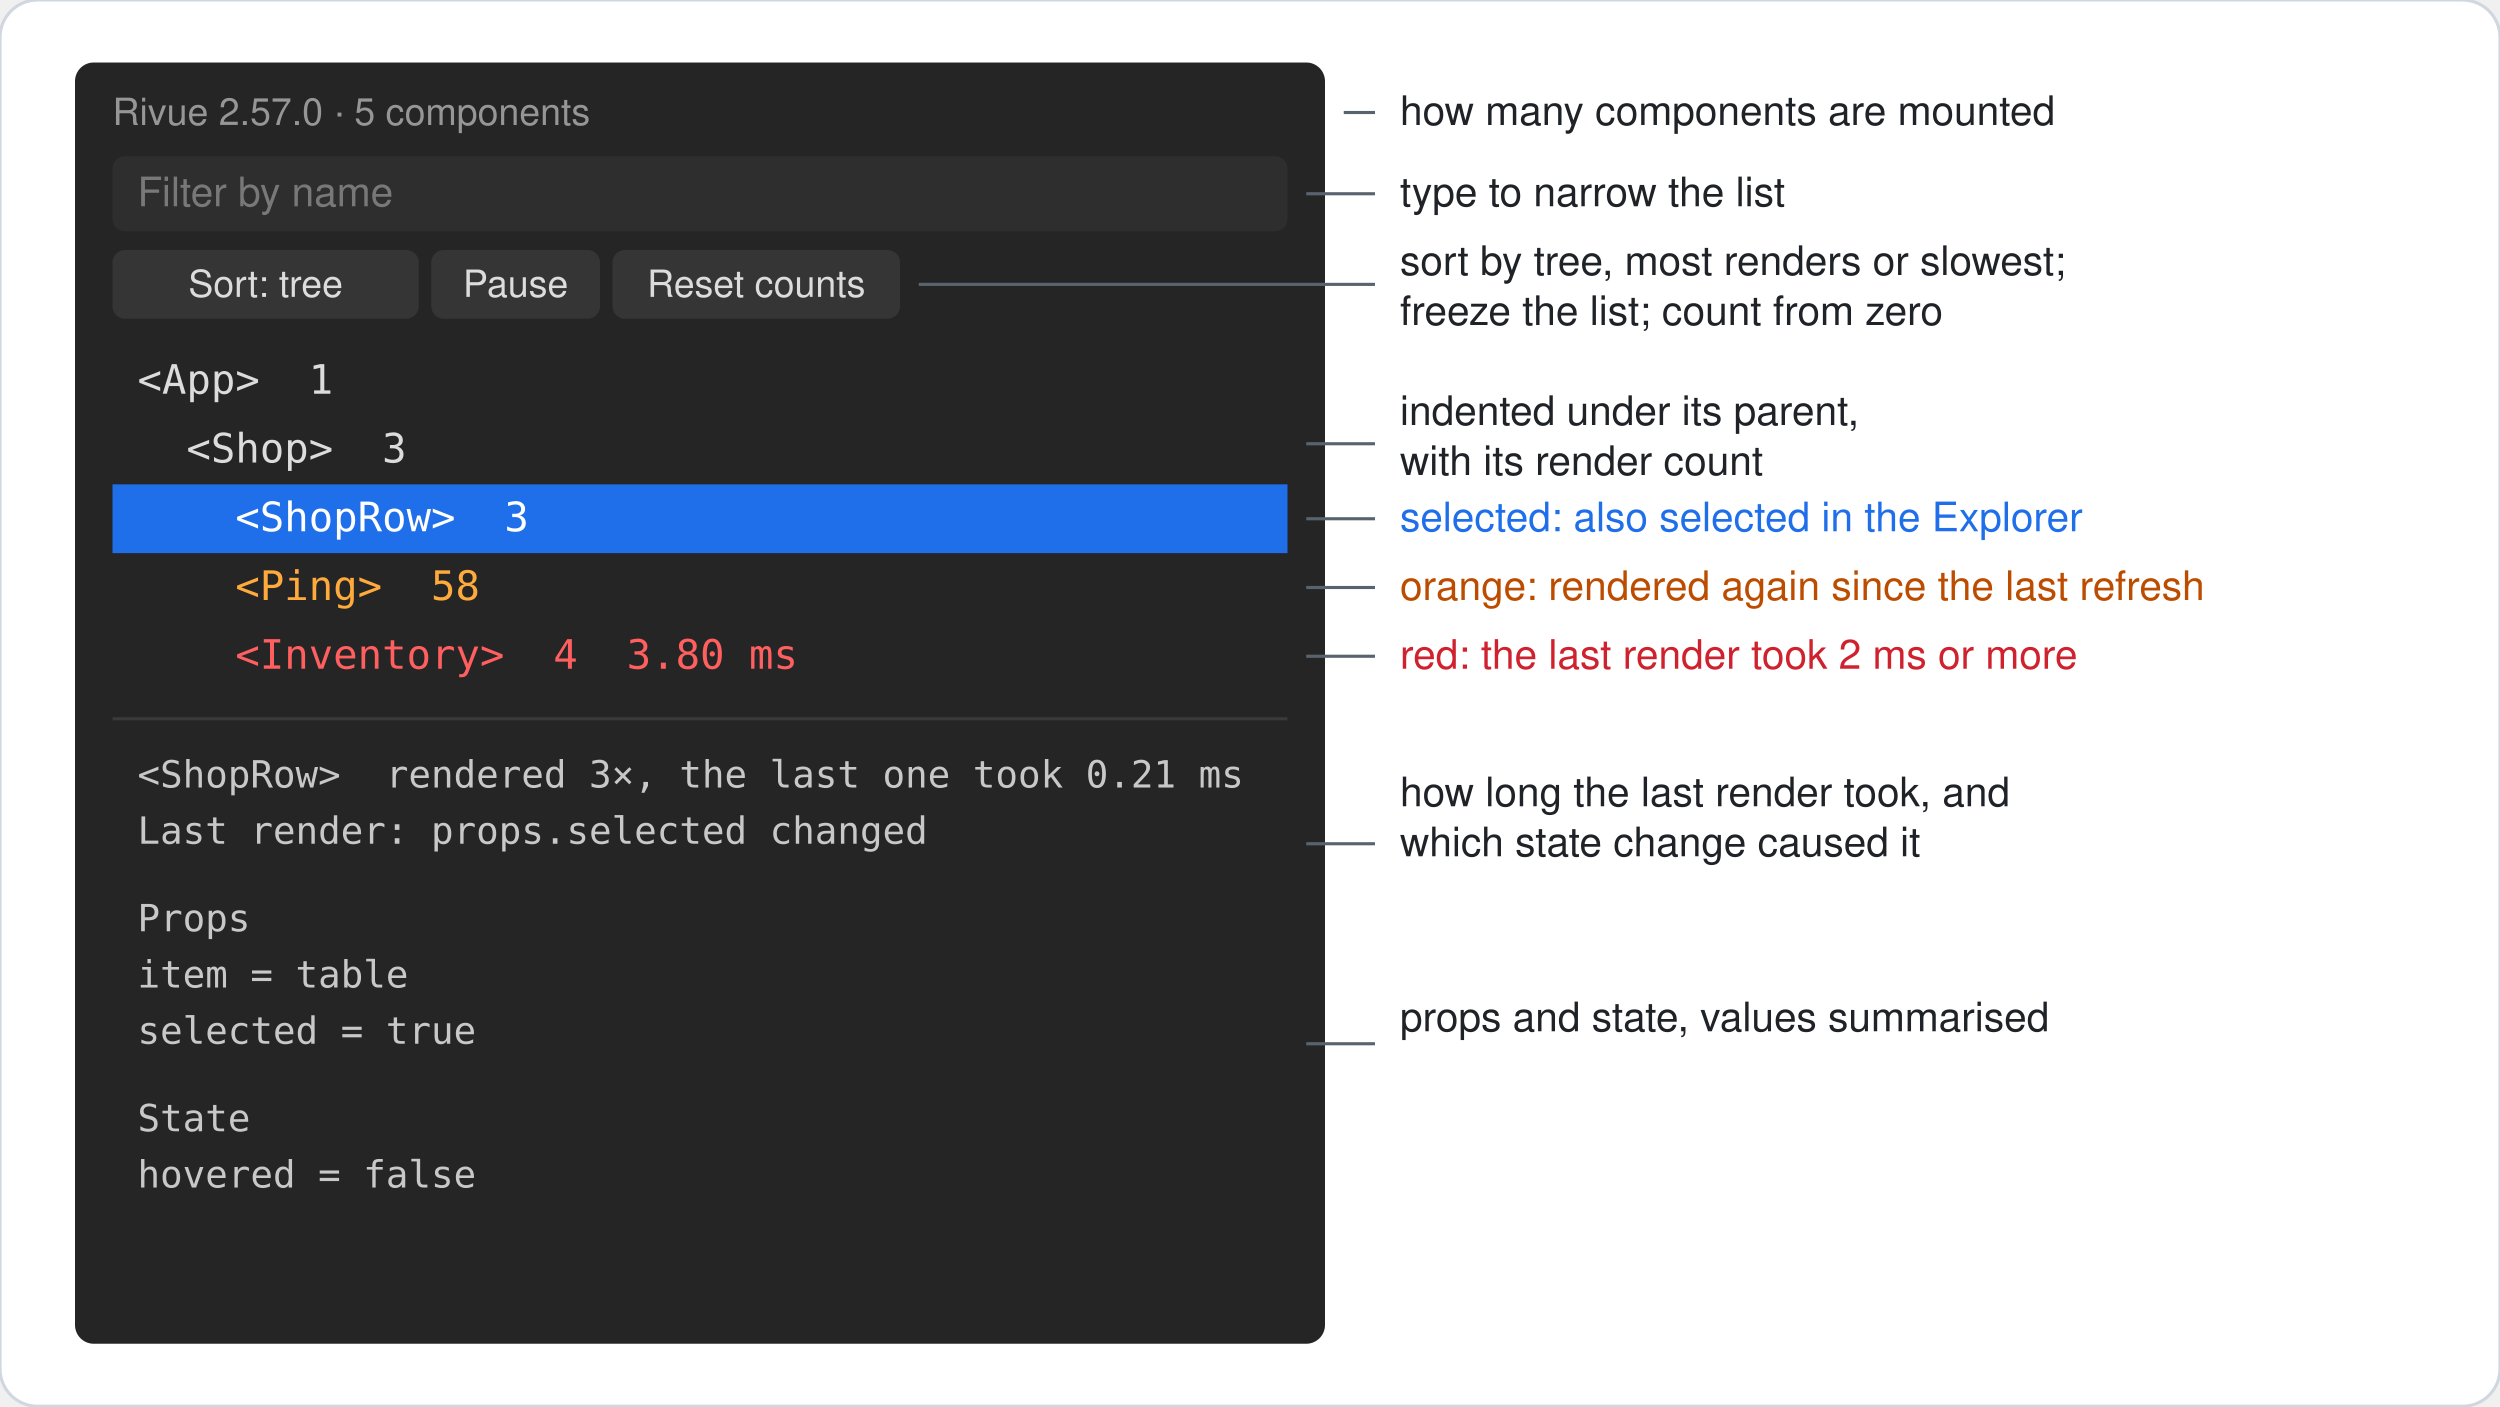
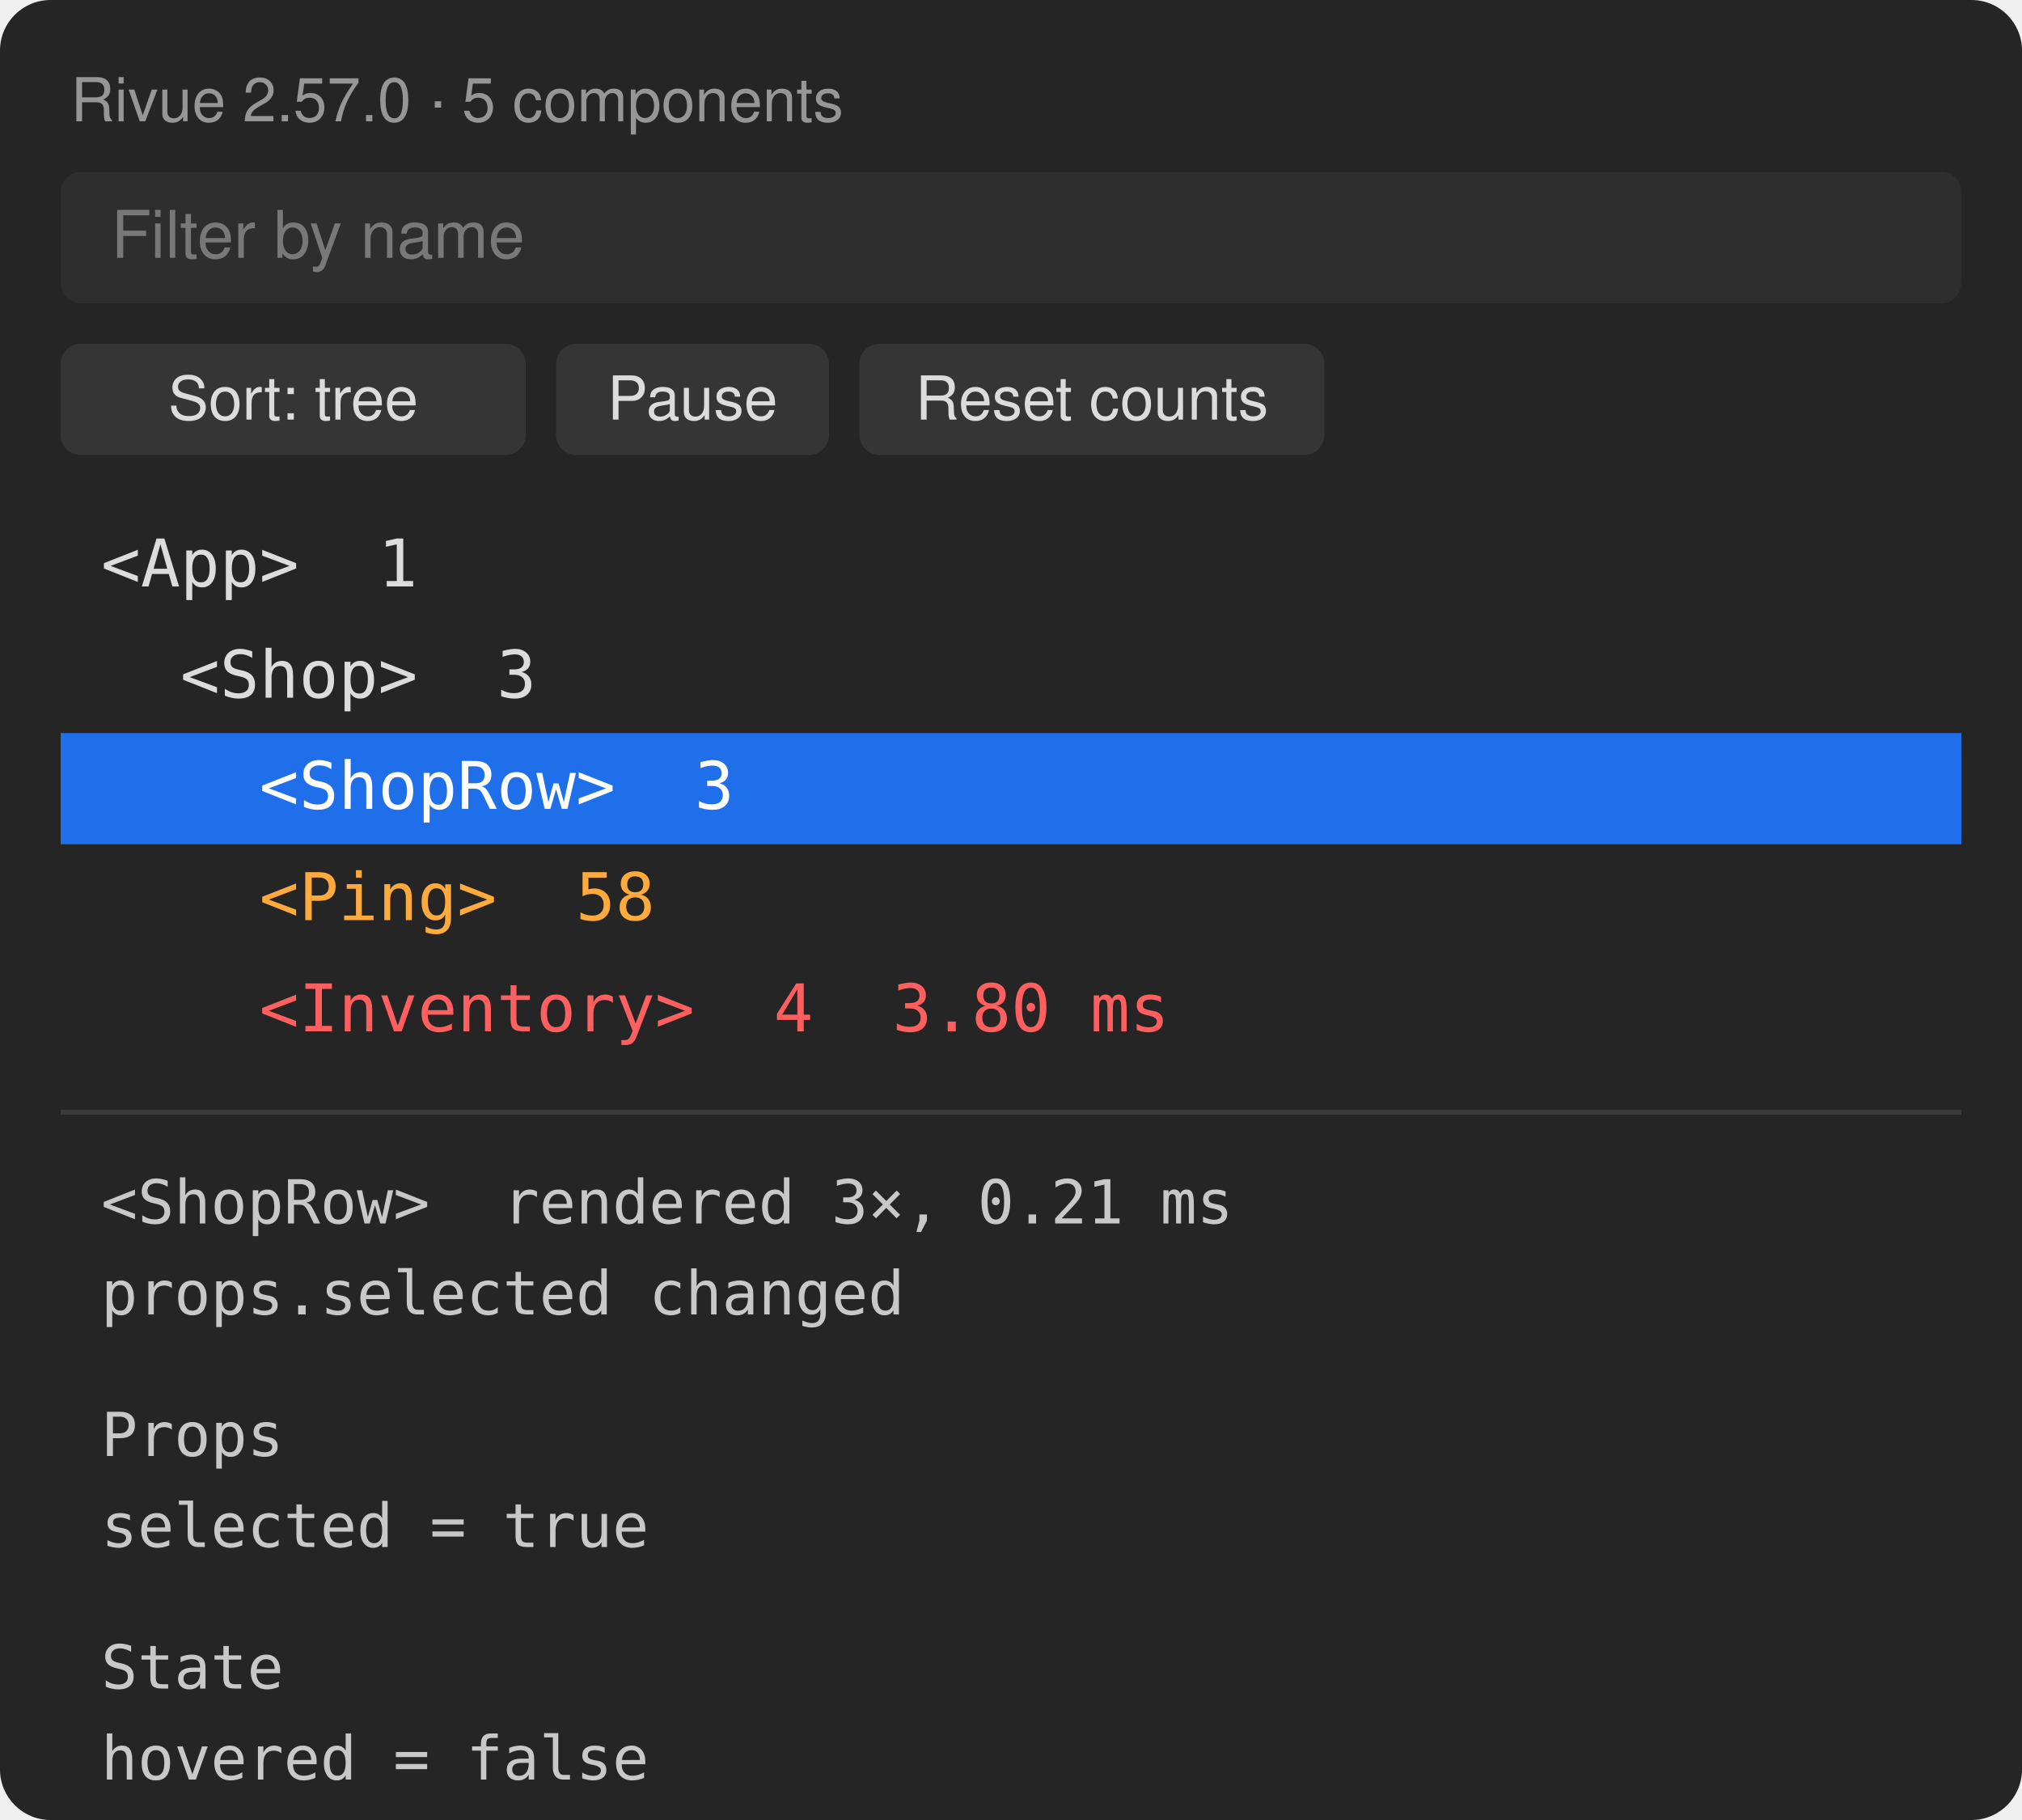
- <svg xmlns="http://www.w3.org/2000/svg" viewBox="0 0 800 450" width="800" height="450">
-   <rect width="800" height="450" rx="12" fill="#ffffff" stroke="#d0d7de" />
-   <rect x="24" y="20" width="400" height="410" rx="6" fill="#252525" />
-   <text x="36" y="40" font-family="-apple-system, Segoe UI, Helvetica, Arial, sans-serif" font-size="12" fill="#969696">Rivue 2.57.0 · 5 components</text>
-   <rect x="36" y="50" width="376" height="24" rx="4" fill="#2e2e2e" />
-   <text x="44" y="66" font-family="-apple-system, Segoe UI, Helvetica, Arial, sans-serif" font-size="13" fill="#787878">Filter by name</text>
+ <svg xmlns="http://www.w3.org/2000/svg" viewBox="0 0 400 360" width="400" height="360">
+   <rect width="400" height="360" rx="10" fill="#252525" />
+   <text x="14" y="24" font-family="-apple-system, Segoe UI, Helvetica, Arial, sans-serif" font-size="12" fill="#969696">Rivue 2.57.0 · 5 components</text>
+   <rect x="12" y="34" width="376" height="26" rx="4" fill="#2e2e2e" />
+   <text x="22" y="51" font-family="-apple-system, Segoe UI, Helvetica, Arial, sans-serif" font-size="13" fill="#787878">Filter by name</text>
  <g font-family="-apple-system, Segoe UI, Helvetica, Arial, sans-serif" font-size="12" fill="#dcdcdc" text-anchor="middle">
-     <rect x="36" y="80" width="98" height="22" rx="4" fill="#353535" />
-     <text x="85" y="95">Sort: tree</text>
-     <rect x="138" y="80" width="54" height="22" rx="4" fill="#353535" />
-     <text x="165" y="95">Pause</text>
-     <rect x="196" y="80" width="92" height="22" rx="4" fill="#353535" />
-     <text x="242" y="95">Reset counts</text>
+     <rect x="12" y="68" width="92" height="22" rx="4" fill="#353535" />
+     <text x="58" y="83">Sort: tree</text>
+     <rect x="110" y="68" width="54" height="22" rx="4" fill="#353535" />
+     <text x="137" y="83">Pause</text>
+     <rect x="170" y="68" width="92" height="22" rx="4" fill="#353535" />
+     <text x="216" y="83">Reset counts</text>
  </g>
  <g font-family="ui-monospace, SFMono-Regular, Menlo, Consolas, monospace" font-size="13">
-     <text x="44" y="126" fill="#dcdcdc" xml:space="preserve">&lt;App&gt;  1</text>
-     <text x="44" y="148" fill="#dcdcdc" xml:space="preserve">  &lt;Shop&gt;  3</text>
-     <rect x="36" y="155" width="376" height="22" fill="#1f6feb" />
-     <text x="44" y="170" fill="#ffffff" xml:space="preserve">    &lt;ShopRow&gt;  3</text>
-     <text x="44" y="192" fill="#ffaa3c" xml:space="preserve">    &lt;Ping&gt;  58</text>
-     <text x="44" y="214" fill="#ff5f5f" xml:space="preserve">    &lt;Inventory&gt;  4  3.80 ms</text>
+     <text x="20" y="116" fill="#dcdcdc" xml:space="preserve">&lt;App&gt;  1</text>
+     <text x="20" y="138" fill="#dcdcdc" xml:space="preserve">  &lt;Shop&gt;  3</text>
+     <rect x="12" y="145" width="376" height="22" fill="#1f6feb" />
+     <text x="20" y="160" fill="#ffffff" xml:space="preserve">    &lt;ShopRow&gt;  3</text>
+     <text x="20" y="182" fill="#ffaa3c" xml:space="preserve">    &lt;Ping&gt;  58</text>
+     <text x="20" y="204" fill="#ff5f5f" xml:space="preserve">    &lt;Inventory&gt;  4  3.80 ms</text>
  </g>
-   <line x1="36" y1="230" x2="412" y2="230" stroke="#3a3a3a" />
+   <line x1="12" y1="220" x2="388" y2="220" stroke="#3a3a3a" />
  <g font-family="ui-monospace, SFMono-Regular, Menlo, Consolas, monospace" font-size="12" fill="#c8c8c8">
-     <text x="44" y="252" xml:space="preserve">&lt;ShopRow&gt;  rendered 3×, the last one took 0.21 ms</text>
-     <text x="44" y="270">Last render: props.selected changed</text>
-     <text x="44" y="298">Props</text>
-     <text x="44" y="316">item = table</text>
-     <text x="44" y="334">selected = true</text>
-     <text x="44" y="362">State</text>
-     <text x="44" y="380">hovered = false</text>
-   </g>
-   <g font-family="-apple-system, Segoe UI, Helvetica, Arial, sans-serif" font-size="13" fill="#1f2328">
-     <path d="M440 36 L430 36" stroke="#59636e" />
-     <text x="448" y="40">how many components are mounted</text>
-     <path d="M440 62 L418 62" stroke="#59636e" />
-     <text x="448" y="66">type to narrow the list</text>
-     <path d="M440 91 L294 91" stroke="#59636e" />
-     <text x="448" y="88">sort by tree, most renders or slowest;</text>
-     <text x="448" y="104">freeze the list; count from zero</text>
-     <path d="M440 142 L418 142" stroke="#59636e" />
-     <text x="448" y="136">indented under its parent,</text>
-     <text x="448" y="152">with its render count</text>
-     <path d="M440 166 L418 166" stroke="#59636e" />
-     <text x="448" y="170" fill="#1f6feb">selected: also selected in the Explorer</text>
-     <path d="M440 188 L418 188" stroke="#59636e" />
-     <text x="448" y="192" fill="#bc4c00">orange: rendered again since the last refresh</text>
-     <path d="M440 210 L418 210" stroke="#59636e" />
-     <text x="448" y="214" fill="#cf222e">red: the last render took 2 ms or more</text>
-     <path d="M440 270 L418 270" stroke="#59636e" />
-     <text x="448" y="258">how long the last render took, and</text>
-     <text x="448" y="274">which state change caused it</text>
-     <path d="M440 334 L418 334" stroke="#59636e" />
-     <text x="448" y="330">props and state, values summarised</text>
+     <text x="20" y="242" xml:space="preserve">&lt;ShopRow&gt;  rendered 3×, 0.21 ms</text>
+     <text x="20" y="260">props.selected changed</text>
+     <text x="20" y="288">Props</text>
+     <text x="20" y="306">selected = true</text>
+     <text x="20" y="334">State</text>
+     <text x="20" y="352">hovered = false</text>
  </g>
</svg>
